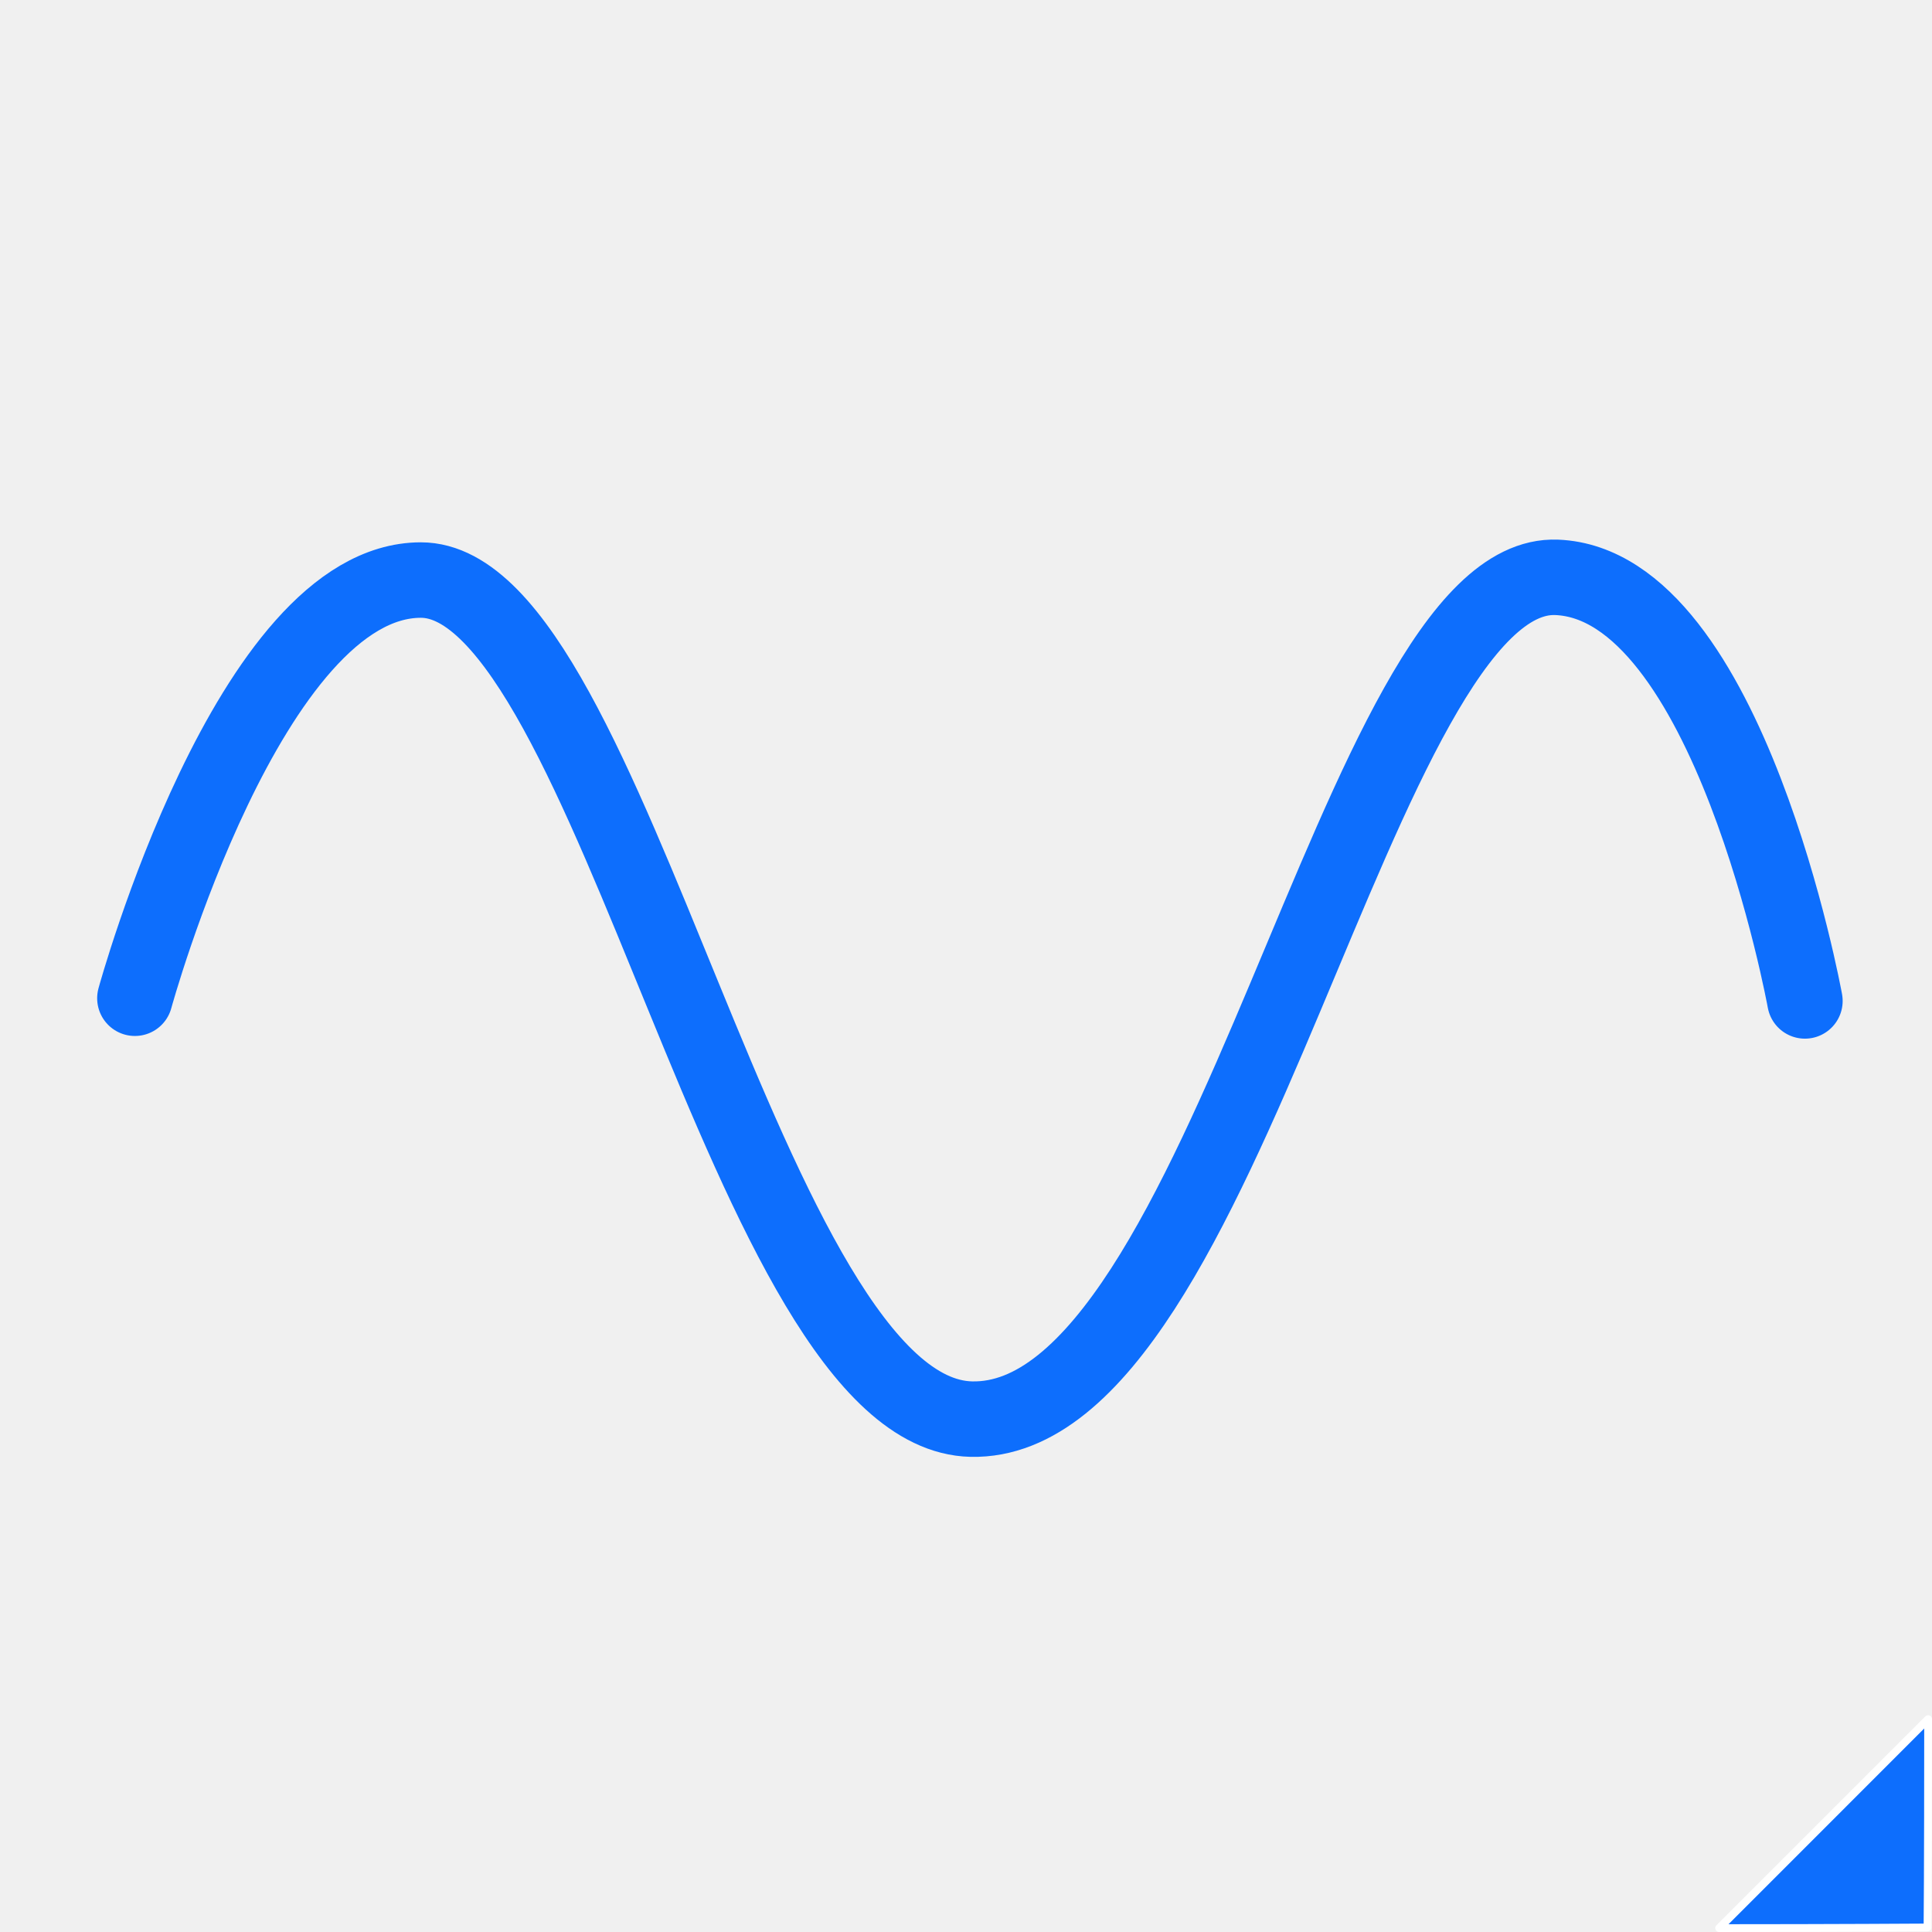
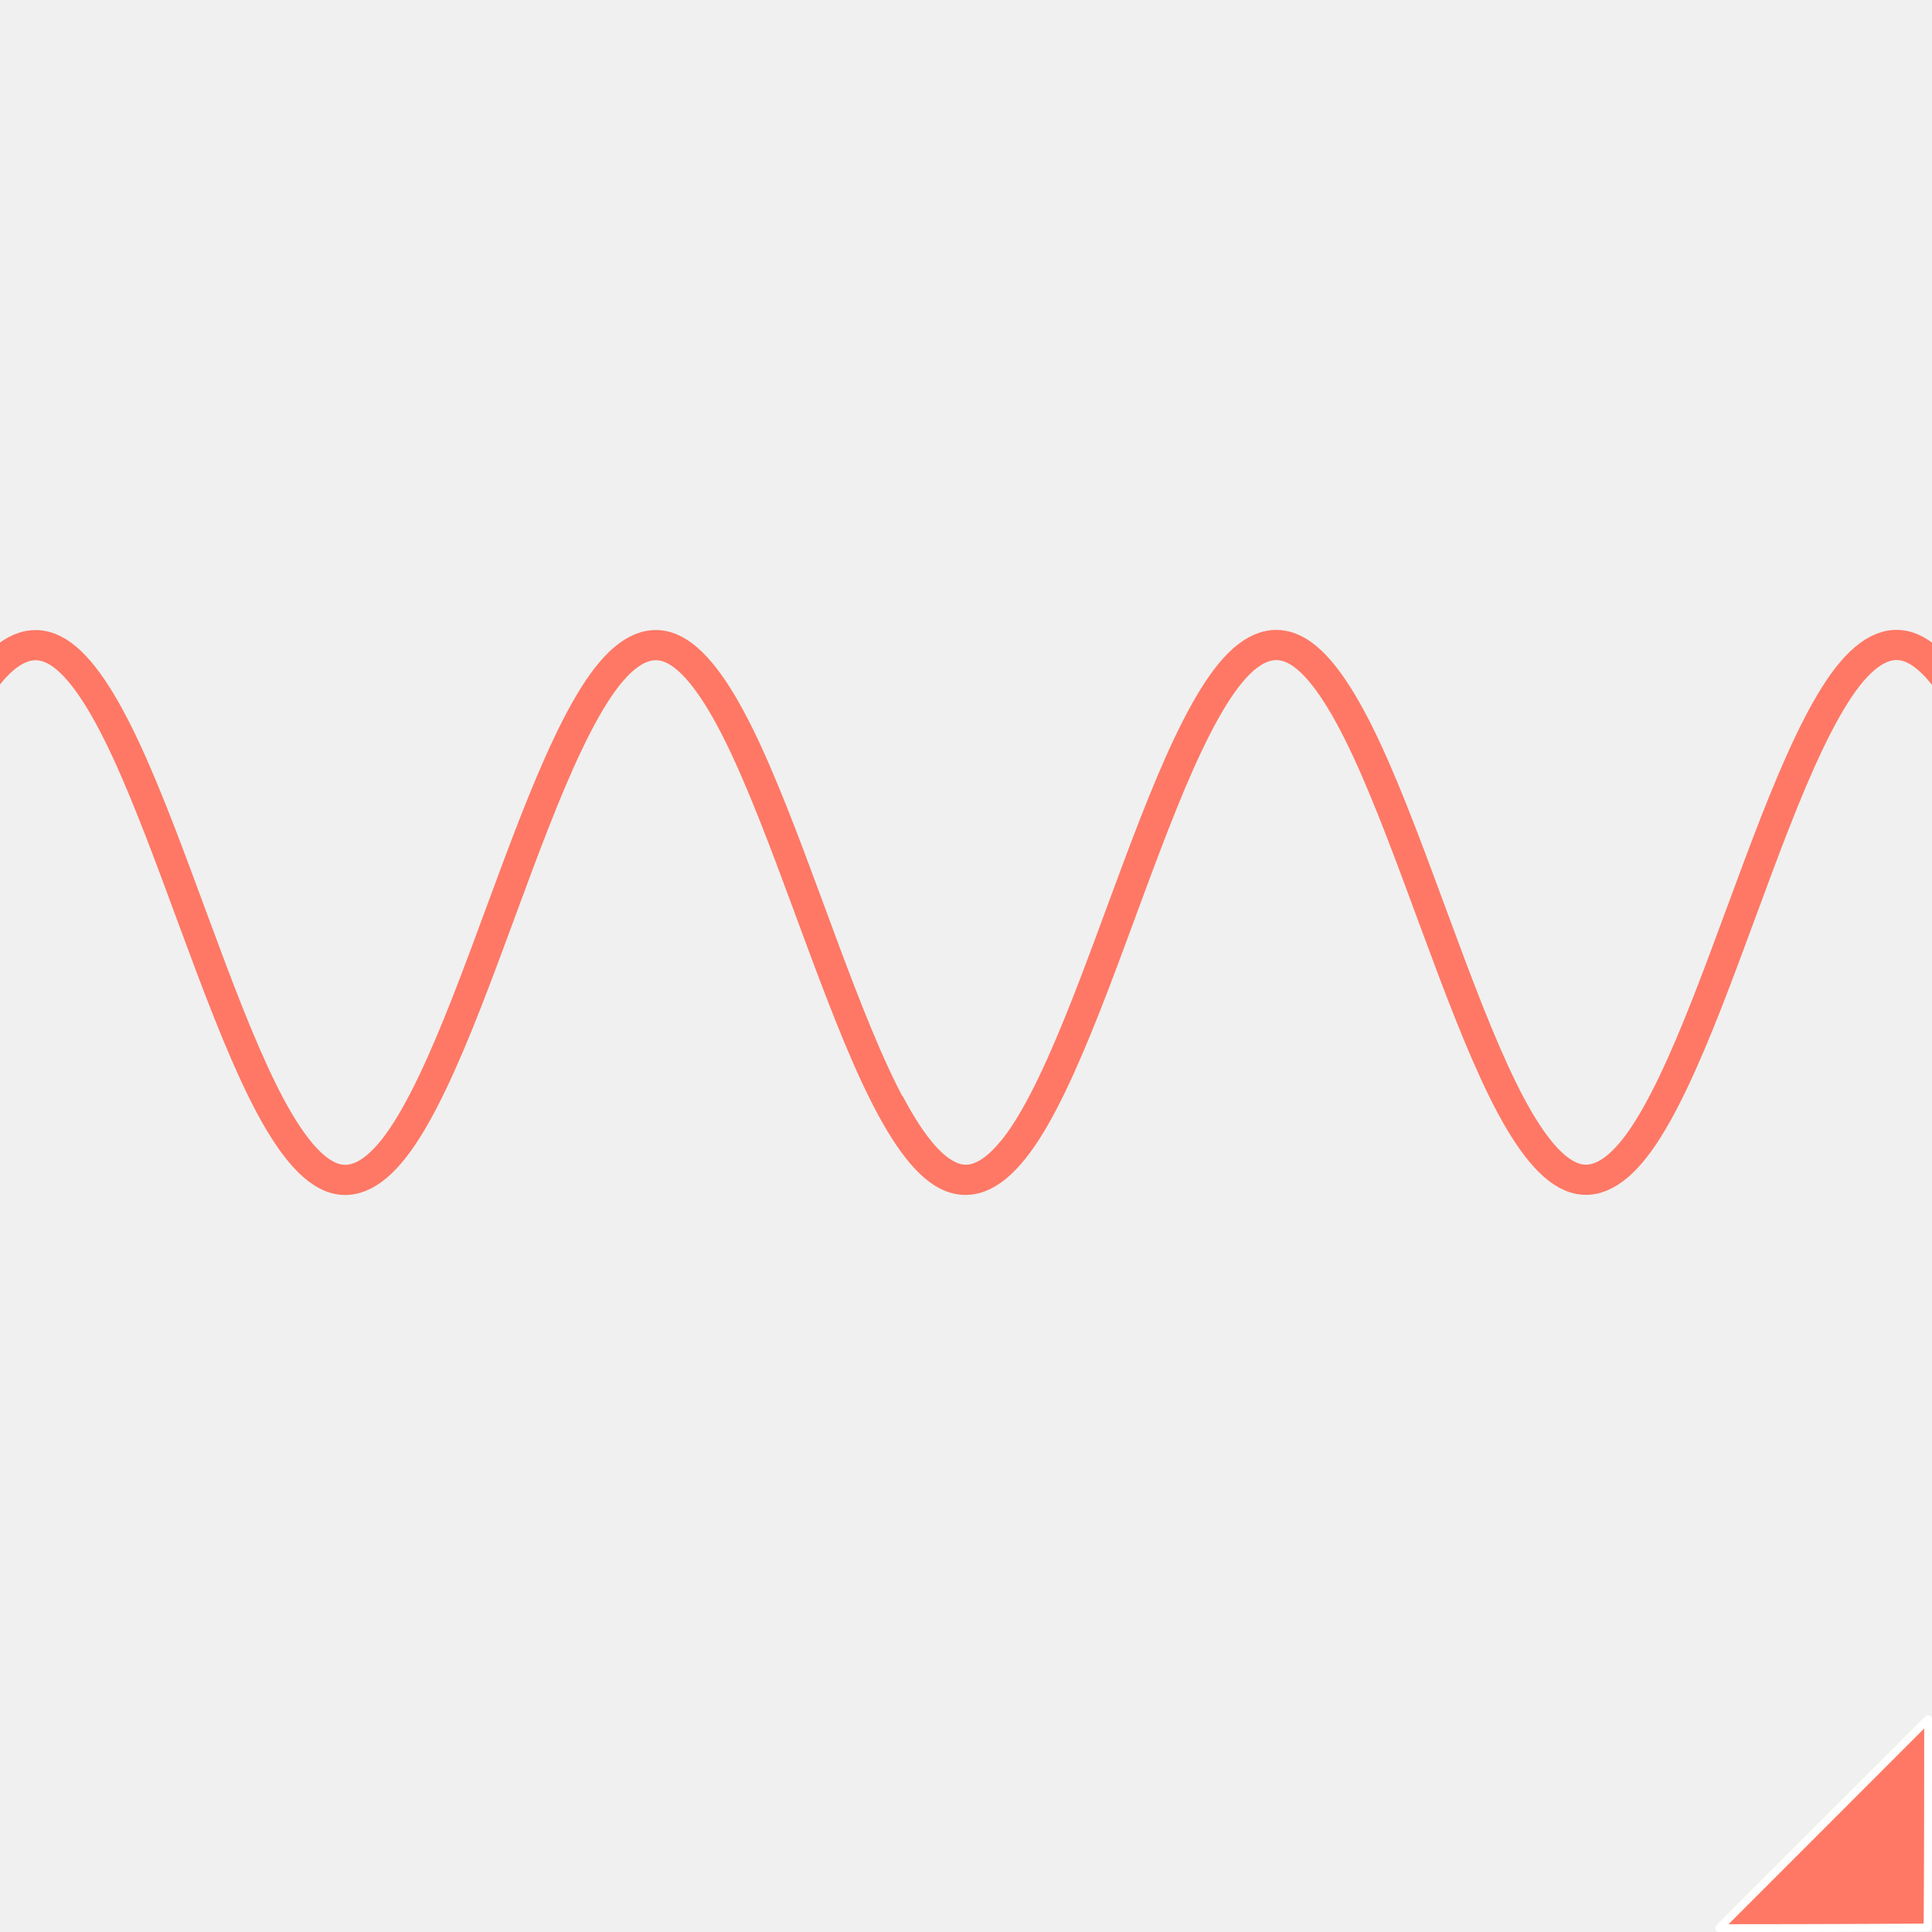
<svg xmlns="http://www.w3.org/2000/svg" width="128" height="128" viewBox="0 0 128 128" version="1.1" id="svg1" xml:space="preserve">
  <defs id="defs1">
    <linearGradient id="swatch6">
      <stop style="stop-color:#000000;stop-opacity:1;" offset="0" id="stop6" />
    </linearGradient>
    <linearGradient id="swatch5">
      <stop style="stop-color:#000000;stop-opacity:1;" offset="0" id="stop5" />
    </linearGradient>
    <linearGradient id="swatch4">
      <stop style="stop-color:#ffc107;stop-opacity:1;" offset="0" id="stop4" />
    </linearGradient>
    <linearGradient id="swatch3">
      <stop style="stop-color:#0d6efd;stop-opacity:1;" offset="0" id="stop3" />
    </linearGradient>
    <linearGradient id="swatch2">
      <stop style="stop-color:#81b4fe;stop-opacity:1;" offset="0" id="stop2" />
    </linearGradient>
  </defs>
  <g id="layer1" style="display:inline">
-     <path style="fill:#0d6efd;fill-opacity:1;stroke:#ffffff;stroke-width:0.515;stroke-linecap:round;stroke-linejoin:round;stroke-miterlimit:0;stroke-dasharray:none;stroke-opacity:1;paint-order:normal" d="m 127.742,113.894 c -7.2,7.2 1.471,-1.467 -13.845,13.848 7.586,0 13.806,-0.042 13.806,-0.042 0,0 0.039,-3.57 0.039,-13.806 z" id="path7" />
+     <path style="fill:#fe7865;fill-opacity:1;stroke:#ffffff;stroke-width:0.515;stroke-linecap:round;stroke-linejoin:round;stroke-miterlimit:0;stroke-dasharray:none;stroke-opacity:1;paint-order:normal" d="m 127.742,113.894 c -7.2,7.2 1.471,-1.467 -13.845,13.848 7.586,0 13.806,-0.042 13.806,-0.042 0,0 0.039,-3.57 0.039,-13.806 z" id="path7" />
  </g>
-   <path style="fill:none;stroke:#0d6efd;stroke-width:5;stroke-linecap:round;stroke-linejoin:miter;stroke-dasharray:none;stroke-opacity:1" d="m 8.937,66.136 c 0,0 7.586,-27.706 18.947,-27.706 12.691,0 21.627,55.248 36.464,55.59 16.977,0.392 25.559,-56.305 38.788,-55.769 11.43,0.463 16.445,28.063 16.445,28.063" id="path1" />
+   <path id="path1-2" style="fill:none;stroke:#fe7865;stroke-width:2;stroke-linecap:round;stroke-miterlimit:0;stroke-dasharray:none" d="m 58.987,73.208 c 1.503,2.827 3.007,4.59 4.51,4.905 1.503,0.315 3.007,-0.829 4.51,-3.17 1.503,-2.341 3.007,-5.869 4.51,-9.796 1.503,-3.927 3.007,-8.227 4.51,-11.945 1.503,-3.718 3.007,-6.824 4.51,-8.634 1.503,-1.81 3.007,-2.303 4.51,-1.377 1.503,0.926 3.007,3.271 4.51,6.51 1.503,3.238 3.007,7.35 4.51,11.421 1.503,4.071 3.007,8.07 4.51,11.112 1.503,3.042 3.007,5.101 4.51,5.724 1.503,0.624 3.007,-0.2 4.51,-2.28 1.503,-2.08 3.007,-5.409 4.51,-9.242 1.503,-3.833 3.007,-8.146 4.51,-11.98 1.503,-3.834 3.007,-7.159 4.51,-9.242 1.503,-2.083 3.007,-2.901 4.51,-2.28 1.503,0.621 3.006,2.684 4.51,5.724 1.503,3.04 3.006,7.041 4.51,11.112 1.503,4.07 3.006,8.181 4.51,11.421 1.503,3.24 3.006,5.581 4.51,6.51 1.503,0.929 3.006,0.43 4.51,-1.377 M -23.213,73.218 c 1.503,2.827 3.007,4.59 4.51,4.905 1.503,0.315 3.007,-0.829 4.51,-3.17 1.503,-2.341 3.007,-5.869 4.51,-9.796 1.503,-3.927 3.007,-8.227 4.51,-11.945 1.503,-3.718 3.007,-6.824 4.51,-8.634 1.503,-1.81 3.007,-2.303 4.51,-1.377 1.503,0.926 3.007,3.271 4.51,6.51 1.503,3.238 3.007,7.35 4.51,11.421 1.503,4.071 3.007,8.07 4.51,11.112 1.503,3.042 3.007,5.101 4.51,5.724 1.503,0.624 3.007,-0.2 4.51,-2.28 1.503,-2.08 3.007,-5.409 4.51,-9.242 1.503,-3.833 3.007,-8.146 4.51,-11.98 1.503,-3.834 3.007,-7.159 4.51,-9.242 1.503,-2.083 3.007,-2.901 4.51,-2.28 1.503,0.621 3.006,2.684 4.51,5.724 1.503,3.04 3.006,7.041 4.51,11.112 1.503,4.07 3.006,8.181 4.51,11.421 1.503,3.24 3.006,5.581 4.51,6.51 1.503,0.929 3.006,0.43 4.51,-1.377" />
</svg>
